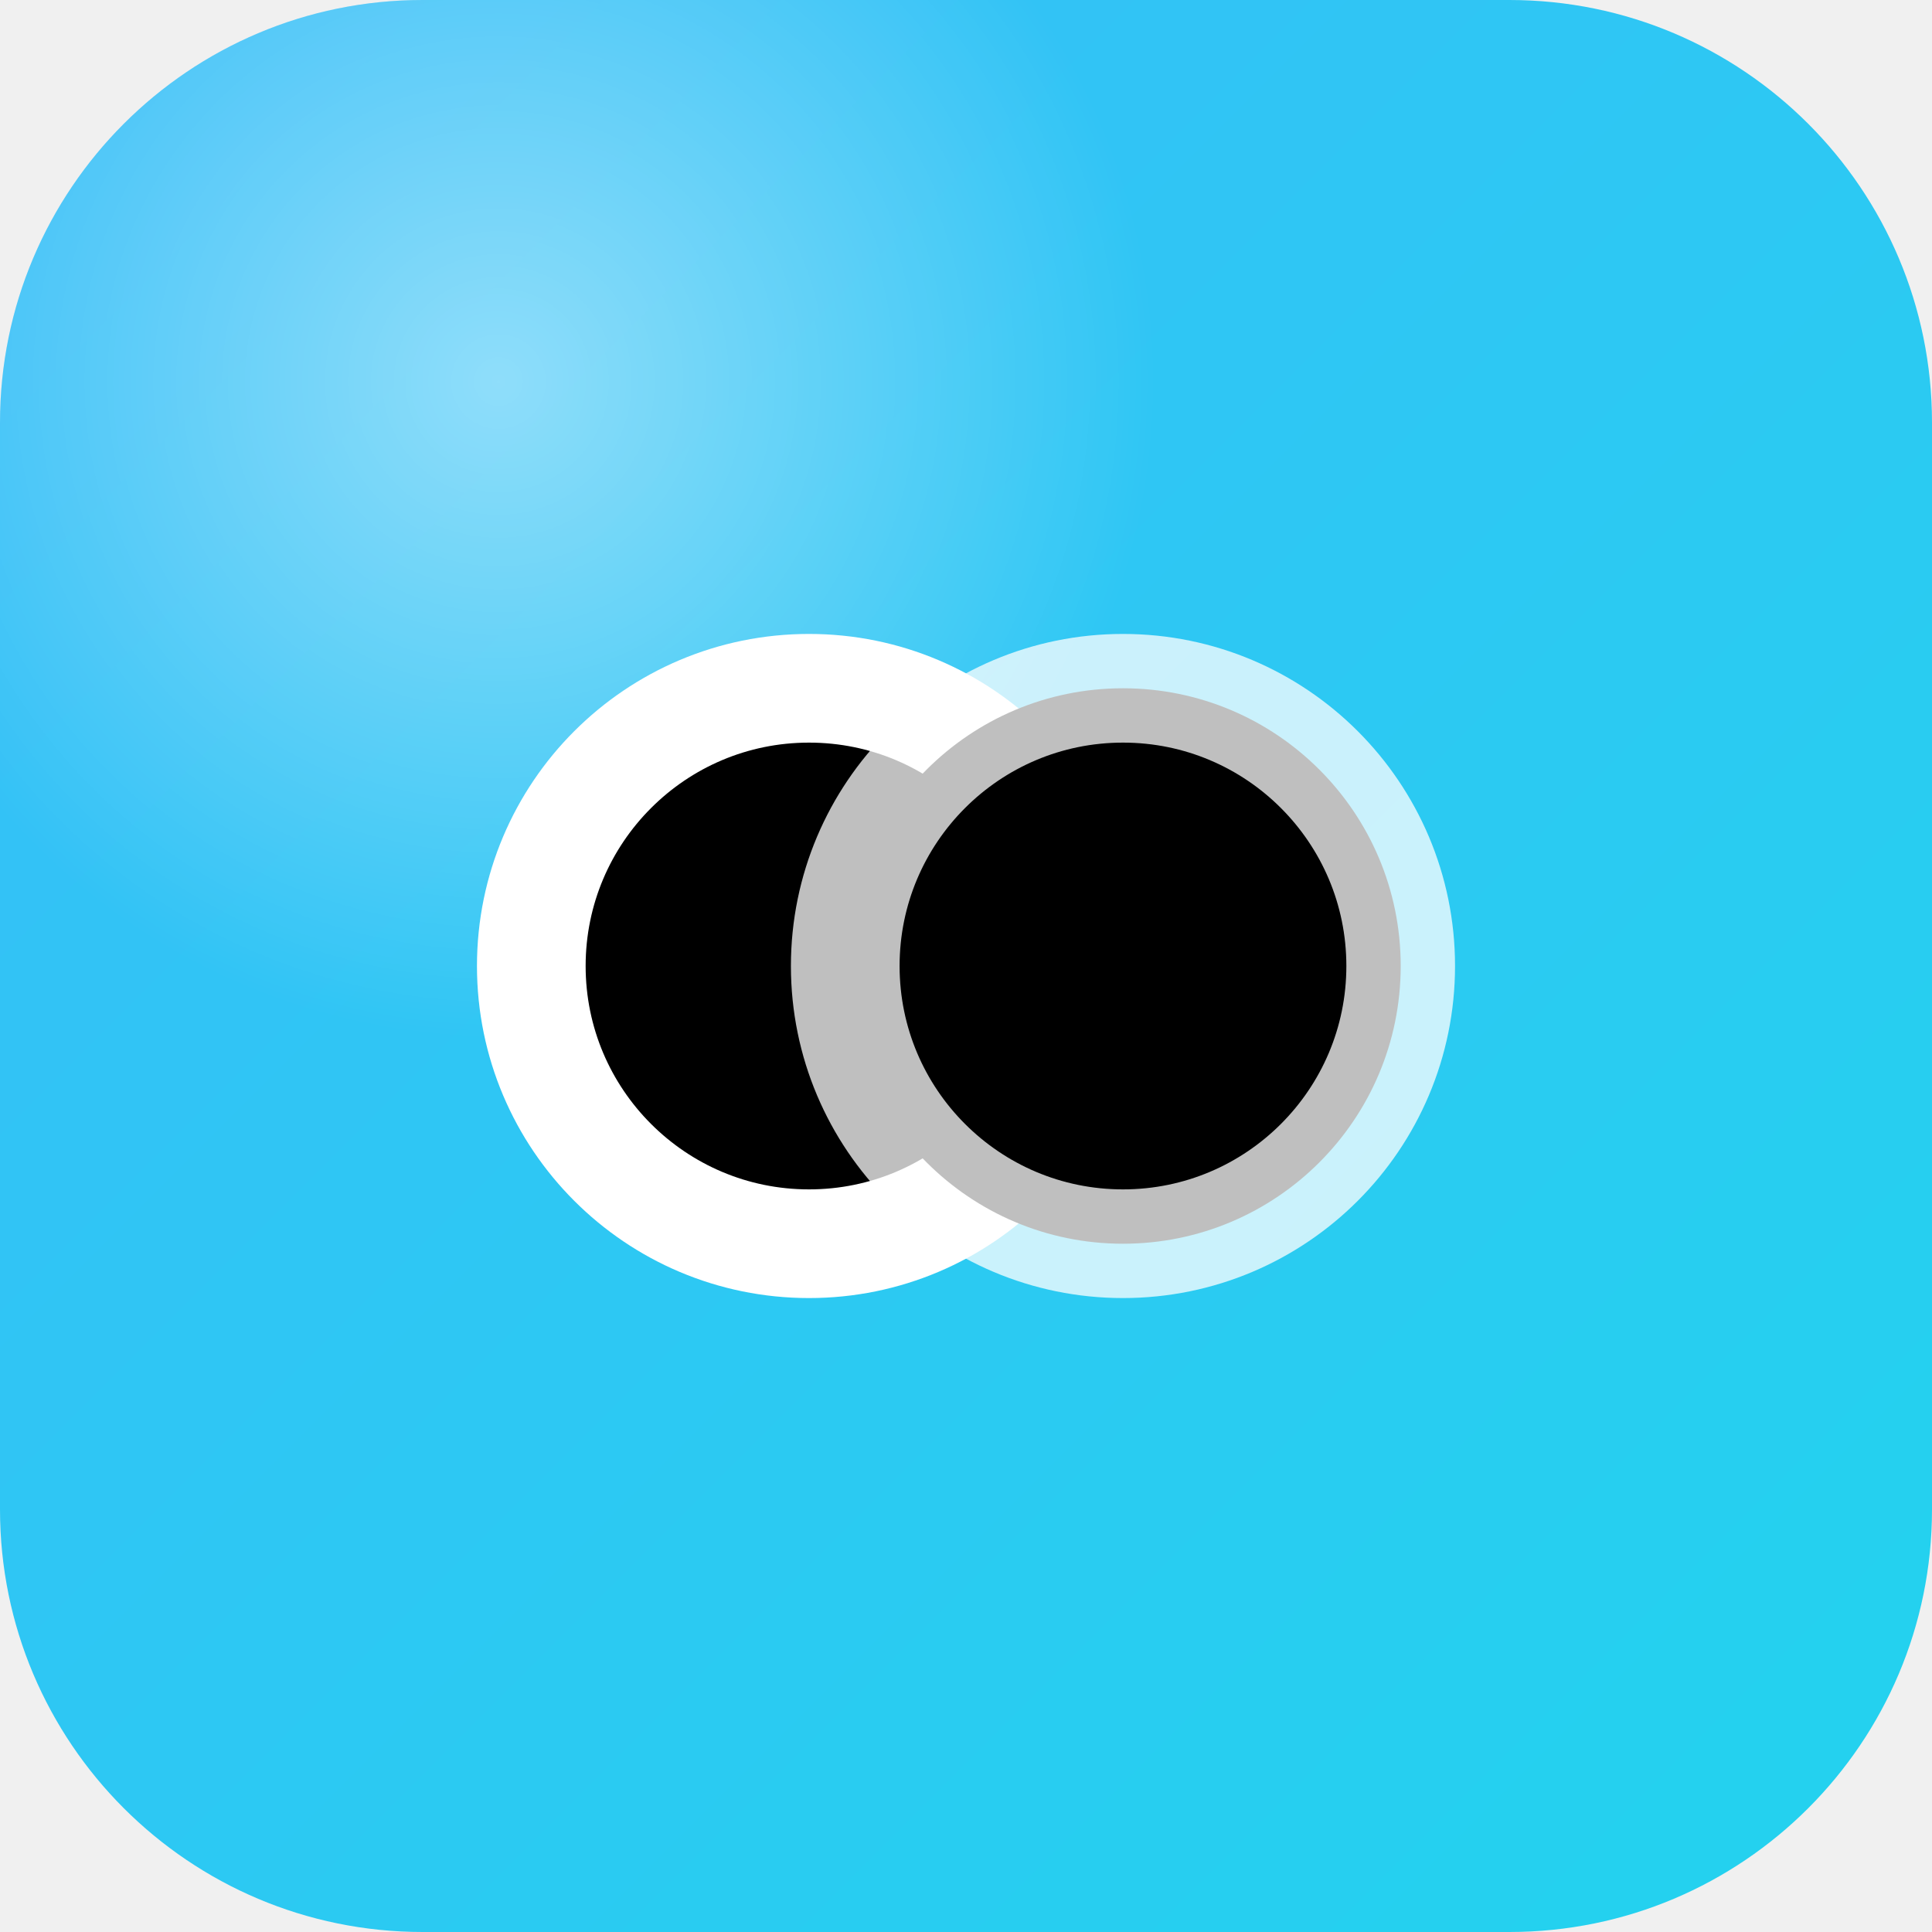
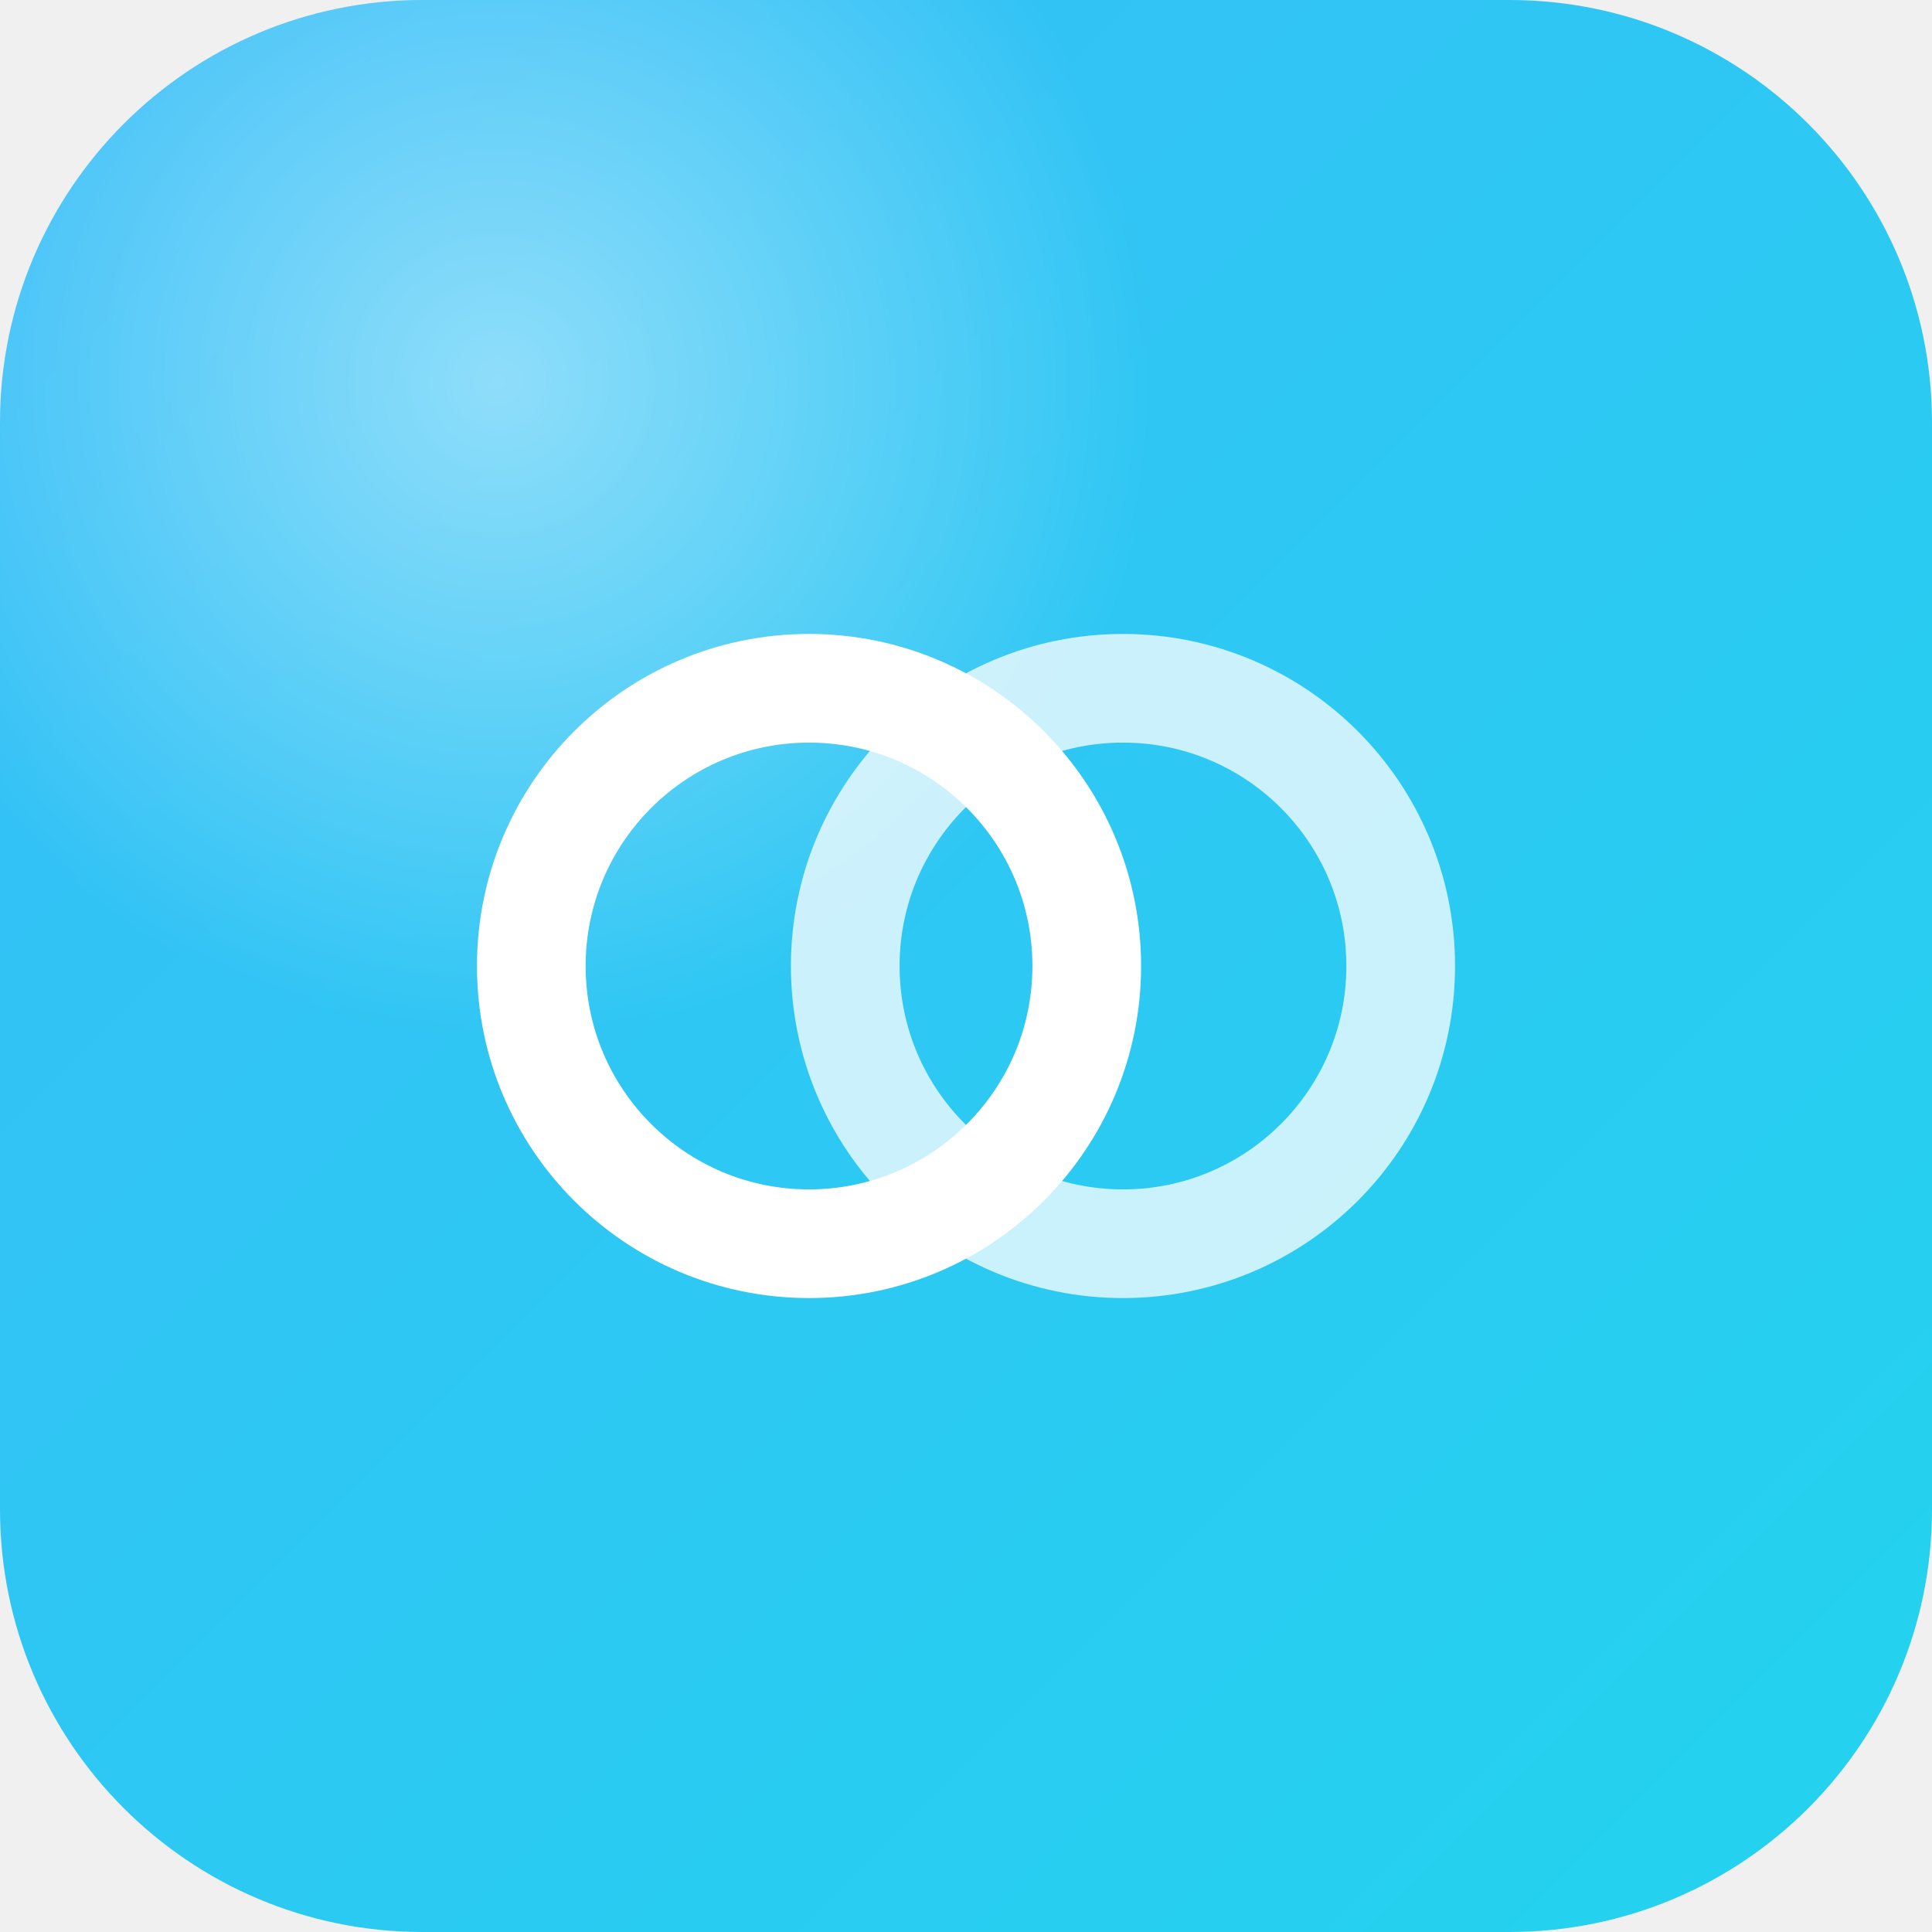
<svg xmlns="http://www.w3.org/2000/svg" viewBox="0 0 512 512">
  <defs>
    <linearGradient id="base" x1="0%" y1="0%" x2="100%" y2="100%">
      <stop offset="0%" stop-color="#38bdf8" />
      <stop offset="100%" stop-color="#22d3ee" />
    </linearGradient>
    <radialGradient id="sheen" cx="26%" cy="20%" r="75%">
      <stop offset="0%" stop-color="#ffffff" stop-opacity="0.45" />
      <stop offset="45%" stop-color="#ffffff" stop-opacity="0" />
    </radialGradient>
  </defs>
  <rect width="512" height="512" rx="112" fill="url(#base)" />
  <rect width="512" height="512" rx="112" fill="url(#sheen)" />
-   <g transform="translate(96 96) scale(3.2)">
+   <g transform="translate(96 96) scale(3.2)" fill="none">
    <circle cx="37" cy="50" r="23" stroke="#ffffff" stroke-width="9" />
    <circle cx="63" cy="50" r="23" stroke="#ffffff" stroke-opacity="0.75" stroke-width="9" />
  </g>
</svg>
